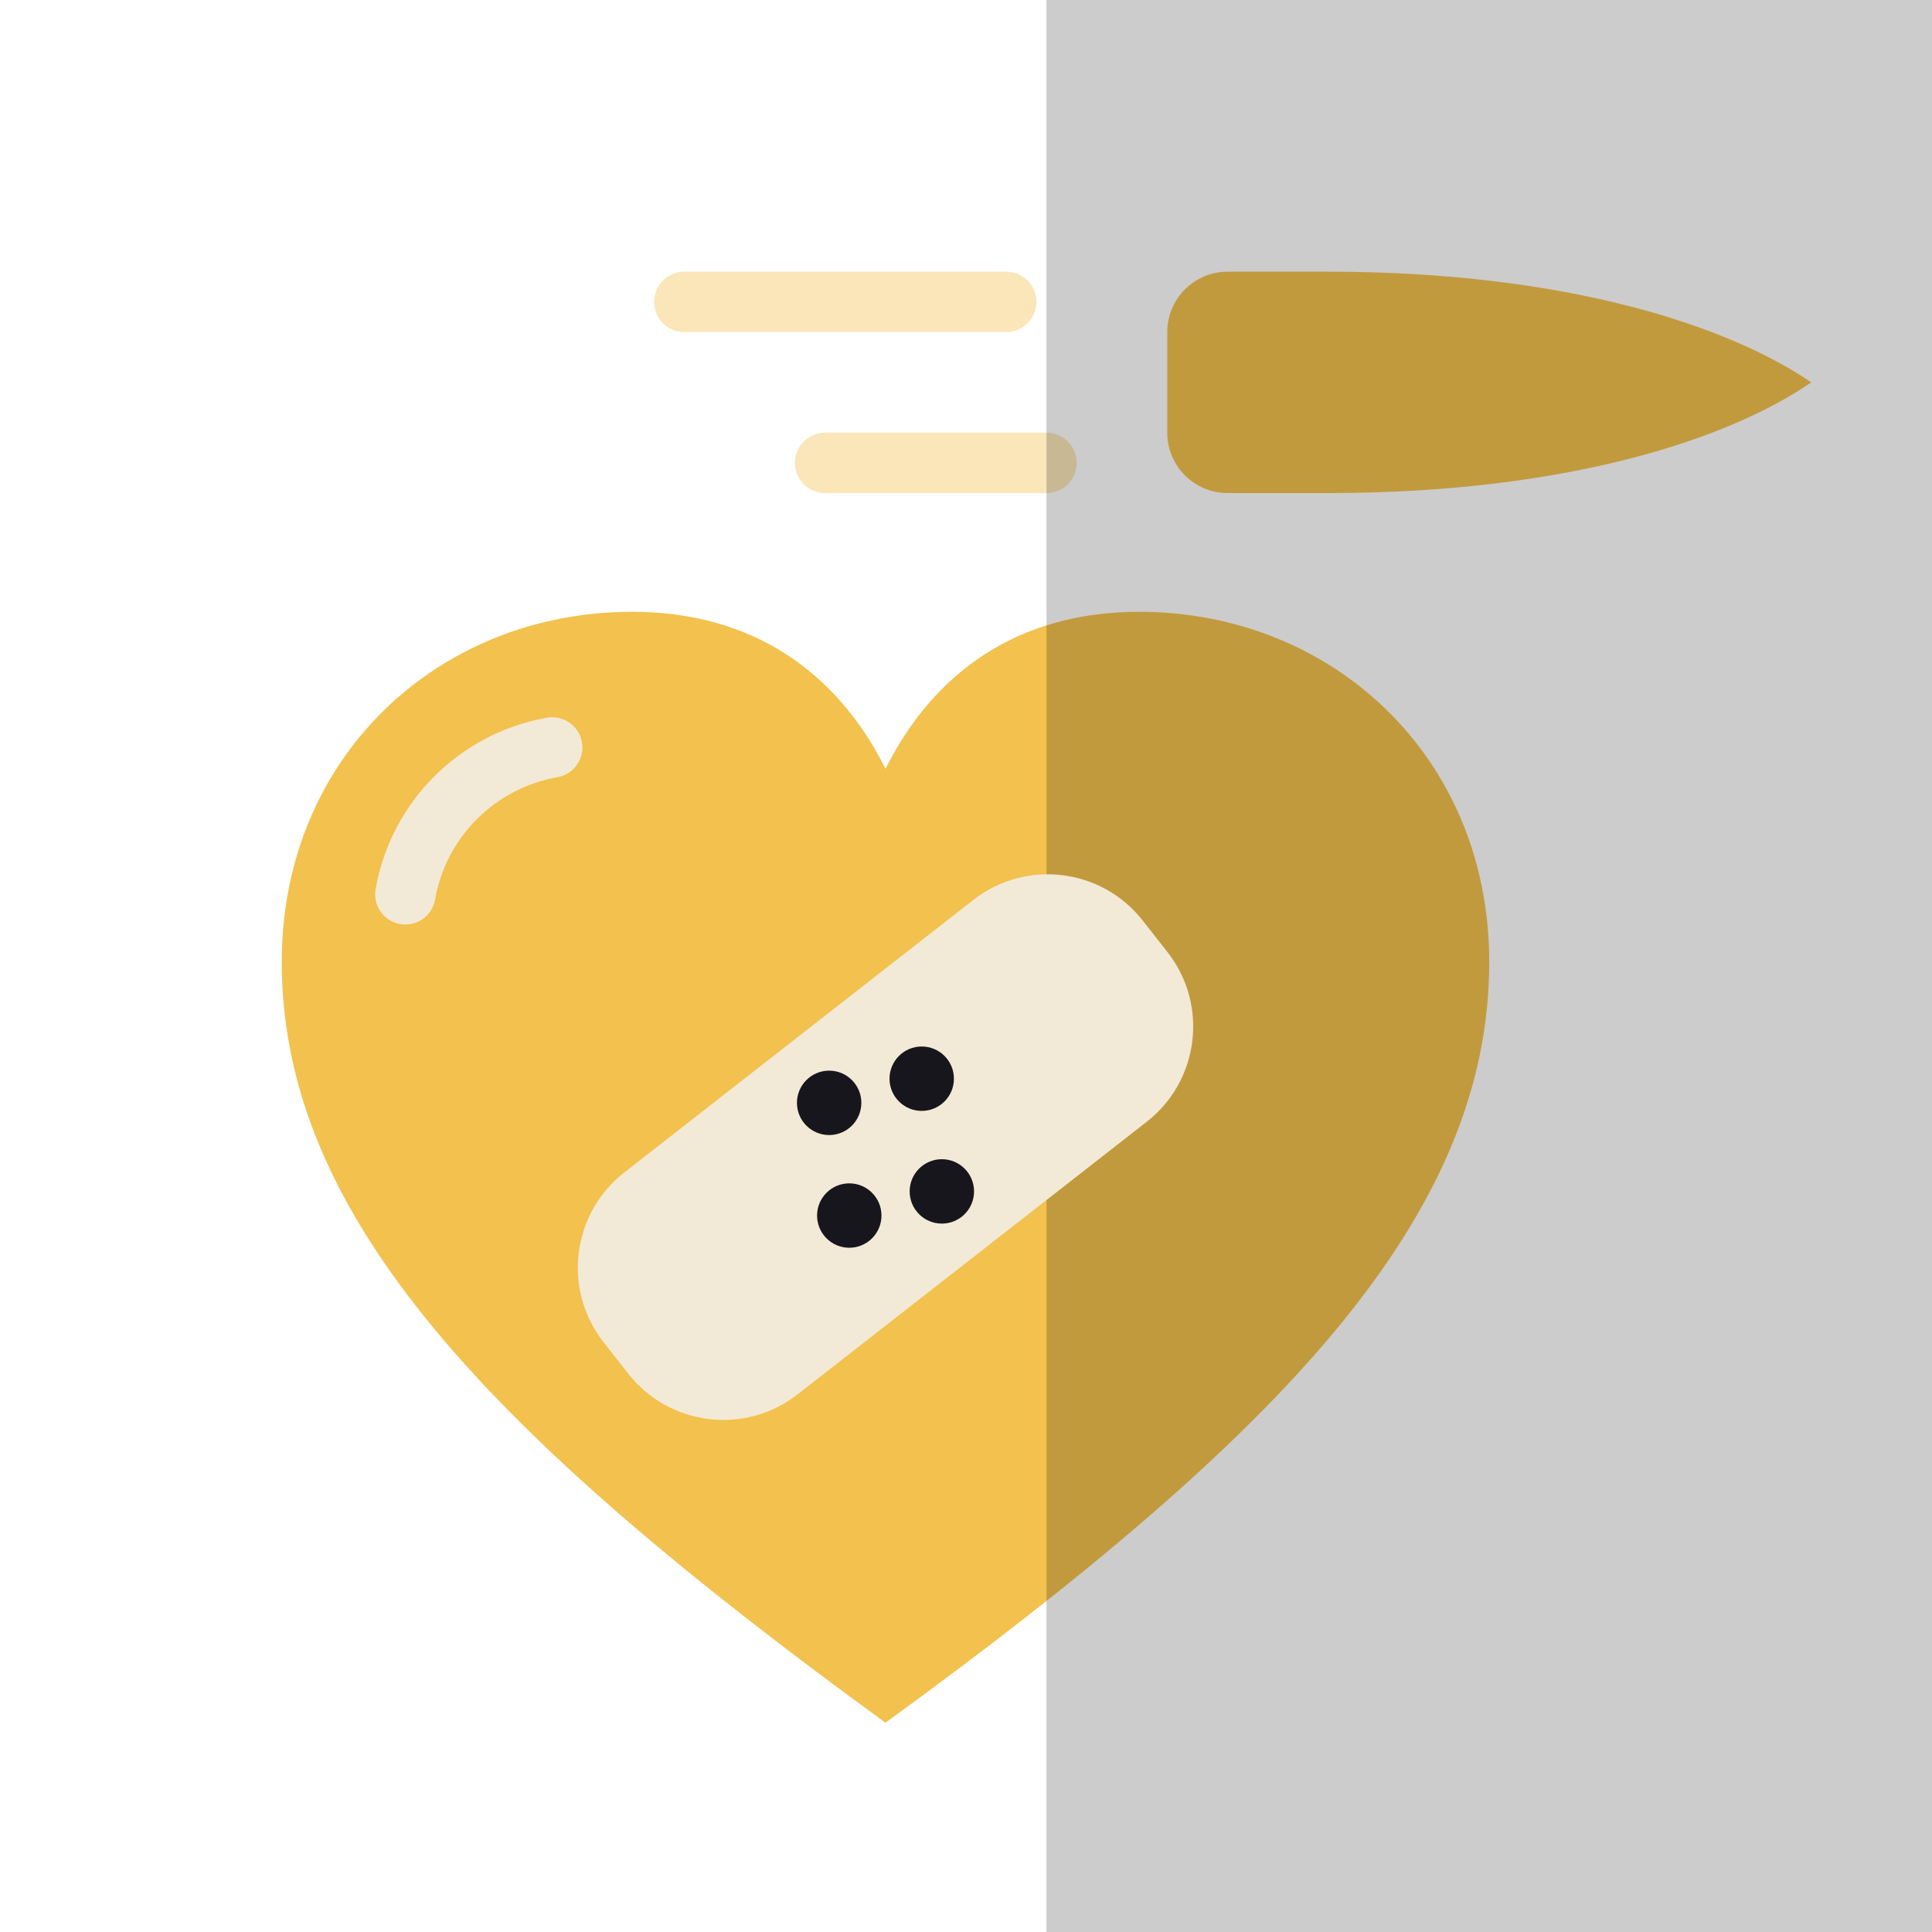
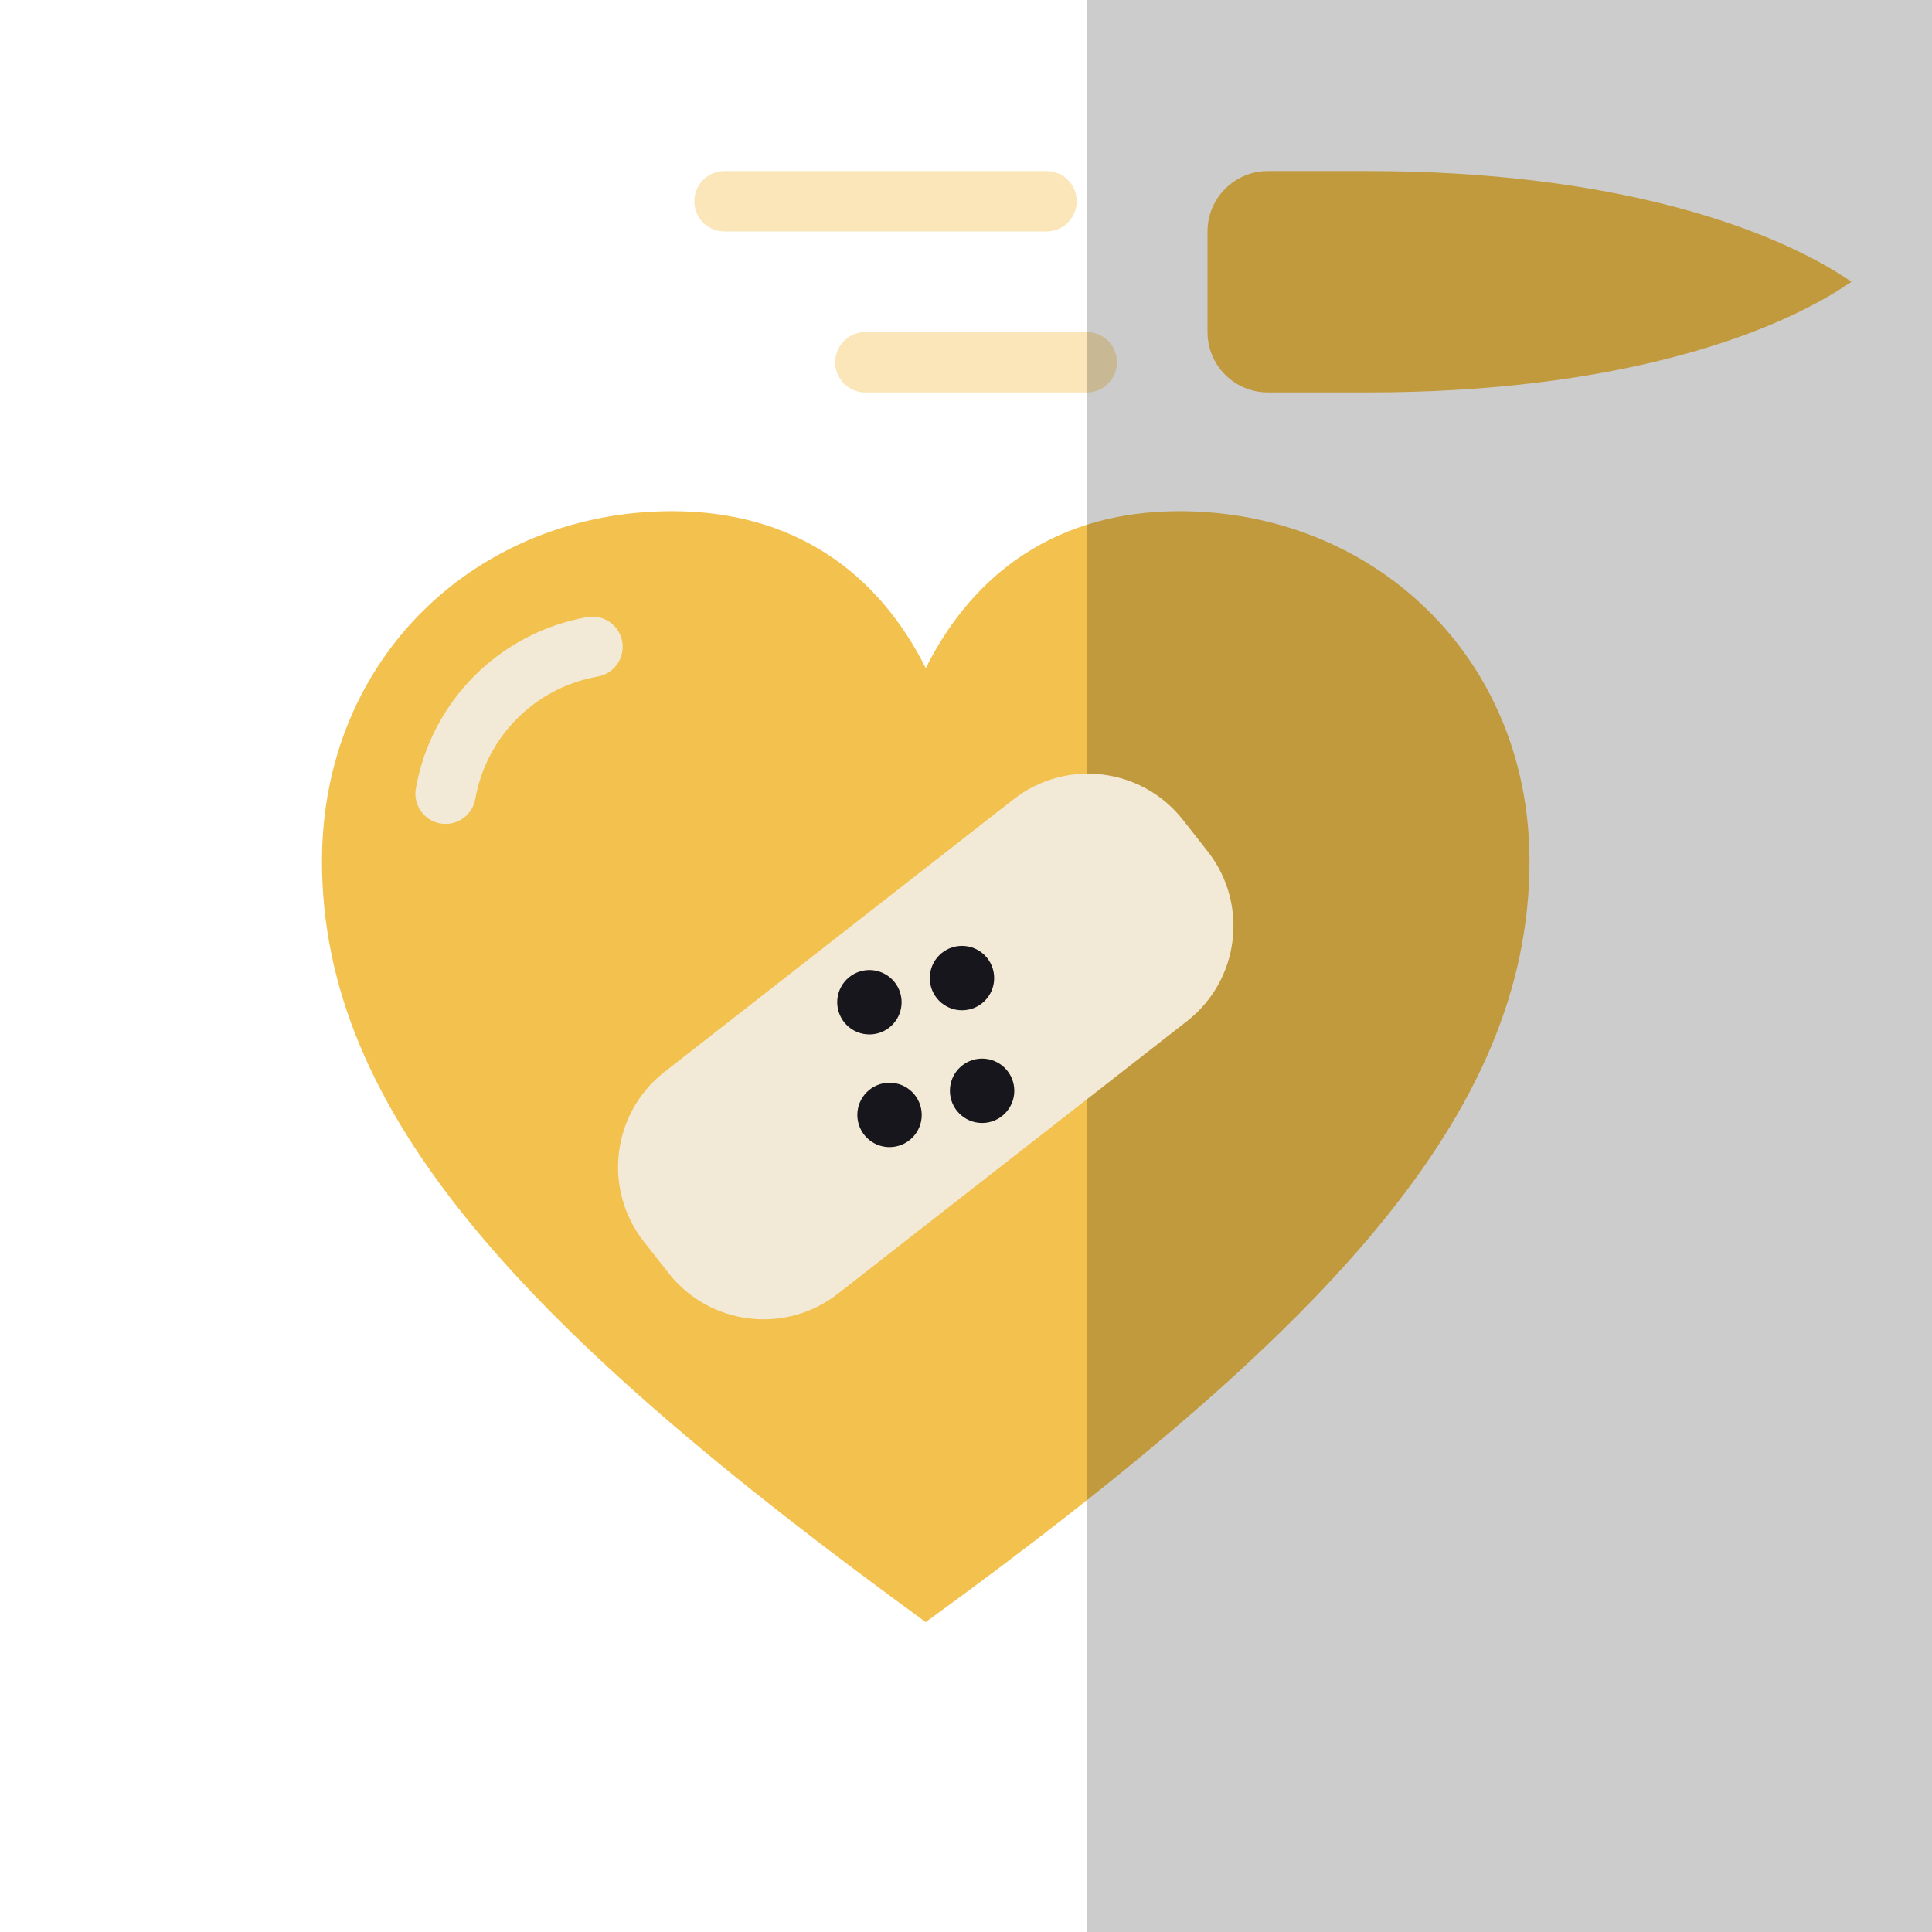
<svg xmlns="http://www.w3.org/2000/svg" viewBox="0 0 48 48" width="48" height="48">
  <style>.ink&gt;.body,.line.ink{fill:#f2c14e}.tint&gt;.body{fill:#f2c14e;opacity:.4}.cream&gt;.body{fill:#f2ead6}.shade{fill:#000;opacity:.2}.glint{fill:none;stroke:#f2ead6;stroke-width:1.5;stroke-linecap:round}.cut{fill:#17161d}.cut[stroke-width]{fill:none;stroke:#17161d;stroke-linecap:round;stroke-linejoin:round}.line{fill:none;stroke:#f2c14e;stroke-linecap:round;stroke-linejoin:round}.line.tint{opacity:.4}.line.cream{stroke:#f2ead6}</style>
-   <g class="icon">
+   <g class="icon" transform="translate(1 -2.5)">
    <path class="line tint" d="M17,7.5H25M20.5,11.5H26" stroke-width="1.5" />
    <g class="piece ink">
      <path class="body" d="M30.5,6.75H33C39,6.75 43,8.13 45,9.5C43,10.88 39,12.25 33,12.25H30.5A1.5,1.5 0 0 1 29,10.75V8.25A1.5,1.5 0 0 1 30.5,6.75Z" />
    </g>
    <g class="piece ink">
      <path class="body" d="M22,42.8C12.1,35.6 7,30.2 7,23.9C7,18.8 10.9,15.2 15.7,15.2C18.7,15.2 20.8,16.7 22,19.1C23.2,16.7 25.3,15.2 28.3,15.2C33.1,15.2 37,18.8 37,23.9C37,30.2 31.9,35.6 22,42.8Z" />
      <path class="shade" d="M26,-20H70V70H26Z" />
      <path class="glint" d="M10.07,22.22A4.5,4.5 0 0 1 13.72,18.57" />
    </g>
    <g class="piece cream">
      <path class="body" d="M15.61,34.13L14.99,33.34A3,3 0 0 1 15.51,29.13L24.18,22.36A3,3 0 0 1 28.39,22.87L29.01,23.66A3,3 0 0 1 28.49,27.87L19.82,34.64A3,3 0 0 1 15.61,34.13Z" />
      <path class="cut" d="M19.8,27.4A0.8,0.8 0 1 0 21.4,27.4A0.8,0.8 0 1 0 19.8,27.4Z" />
      <path class="cut" d="M22.6,29.6A0.8,0.8 0 1 0 24.2,29.6A0.8,0.8 0 1 0 22.6,29.6Z" />
      <path class="cut" d="M20.3,30.2A0.8,0.8 0 1 0 21.9,30.2A0.8,0.8 0 1 0 20.3,30.2Z" />
      <path class="cut" d="M22.1,26.8A0.8,0.8 0 1 0 23.7,26.8A0.8,0.8 0 1 0 22.1,26.8Z" />
    </g>
  </g>
</svg>
